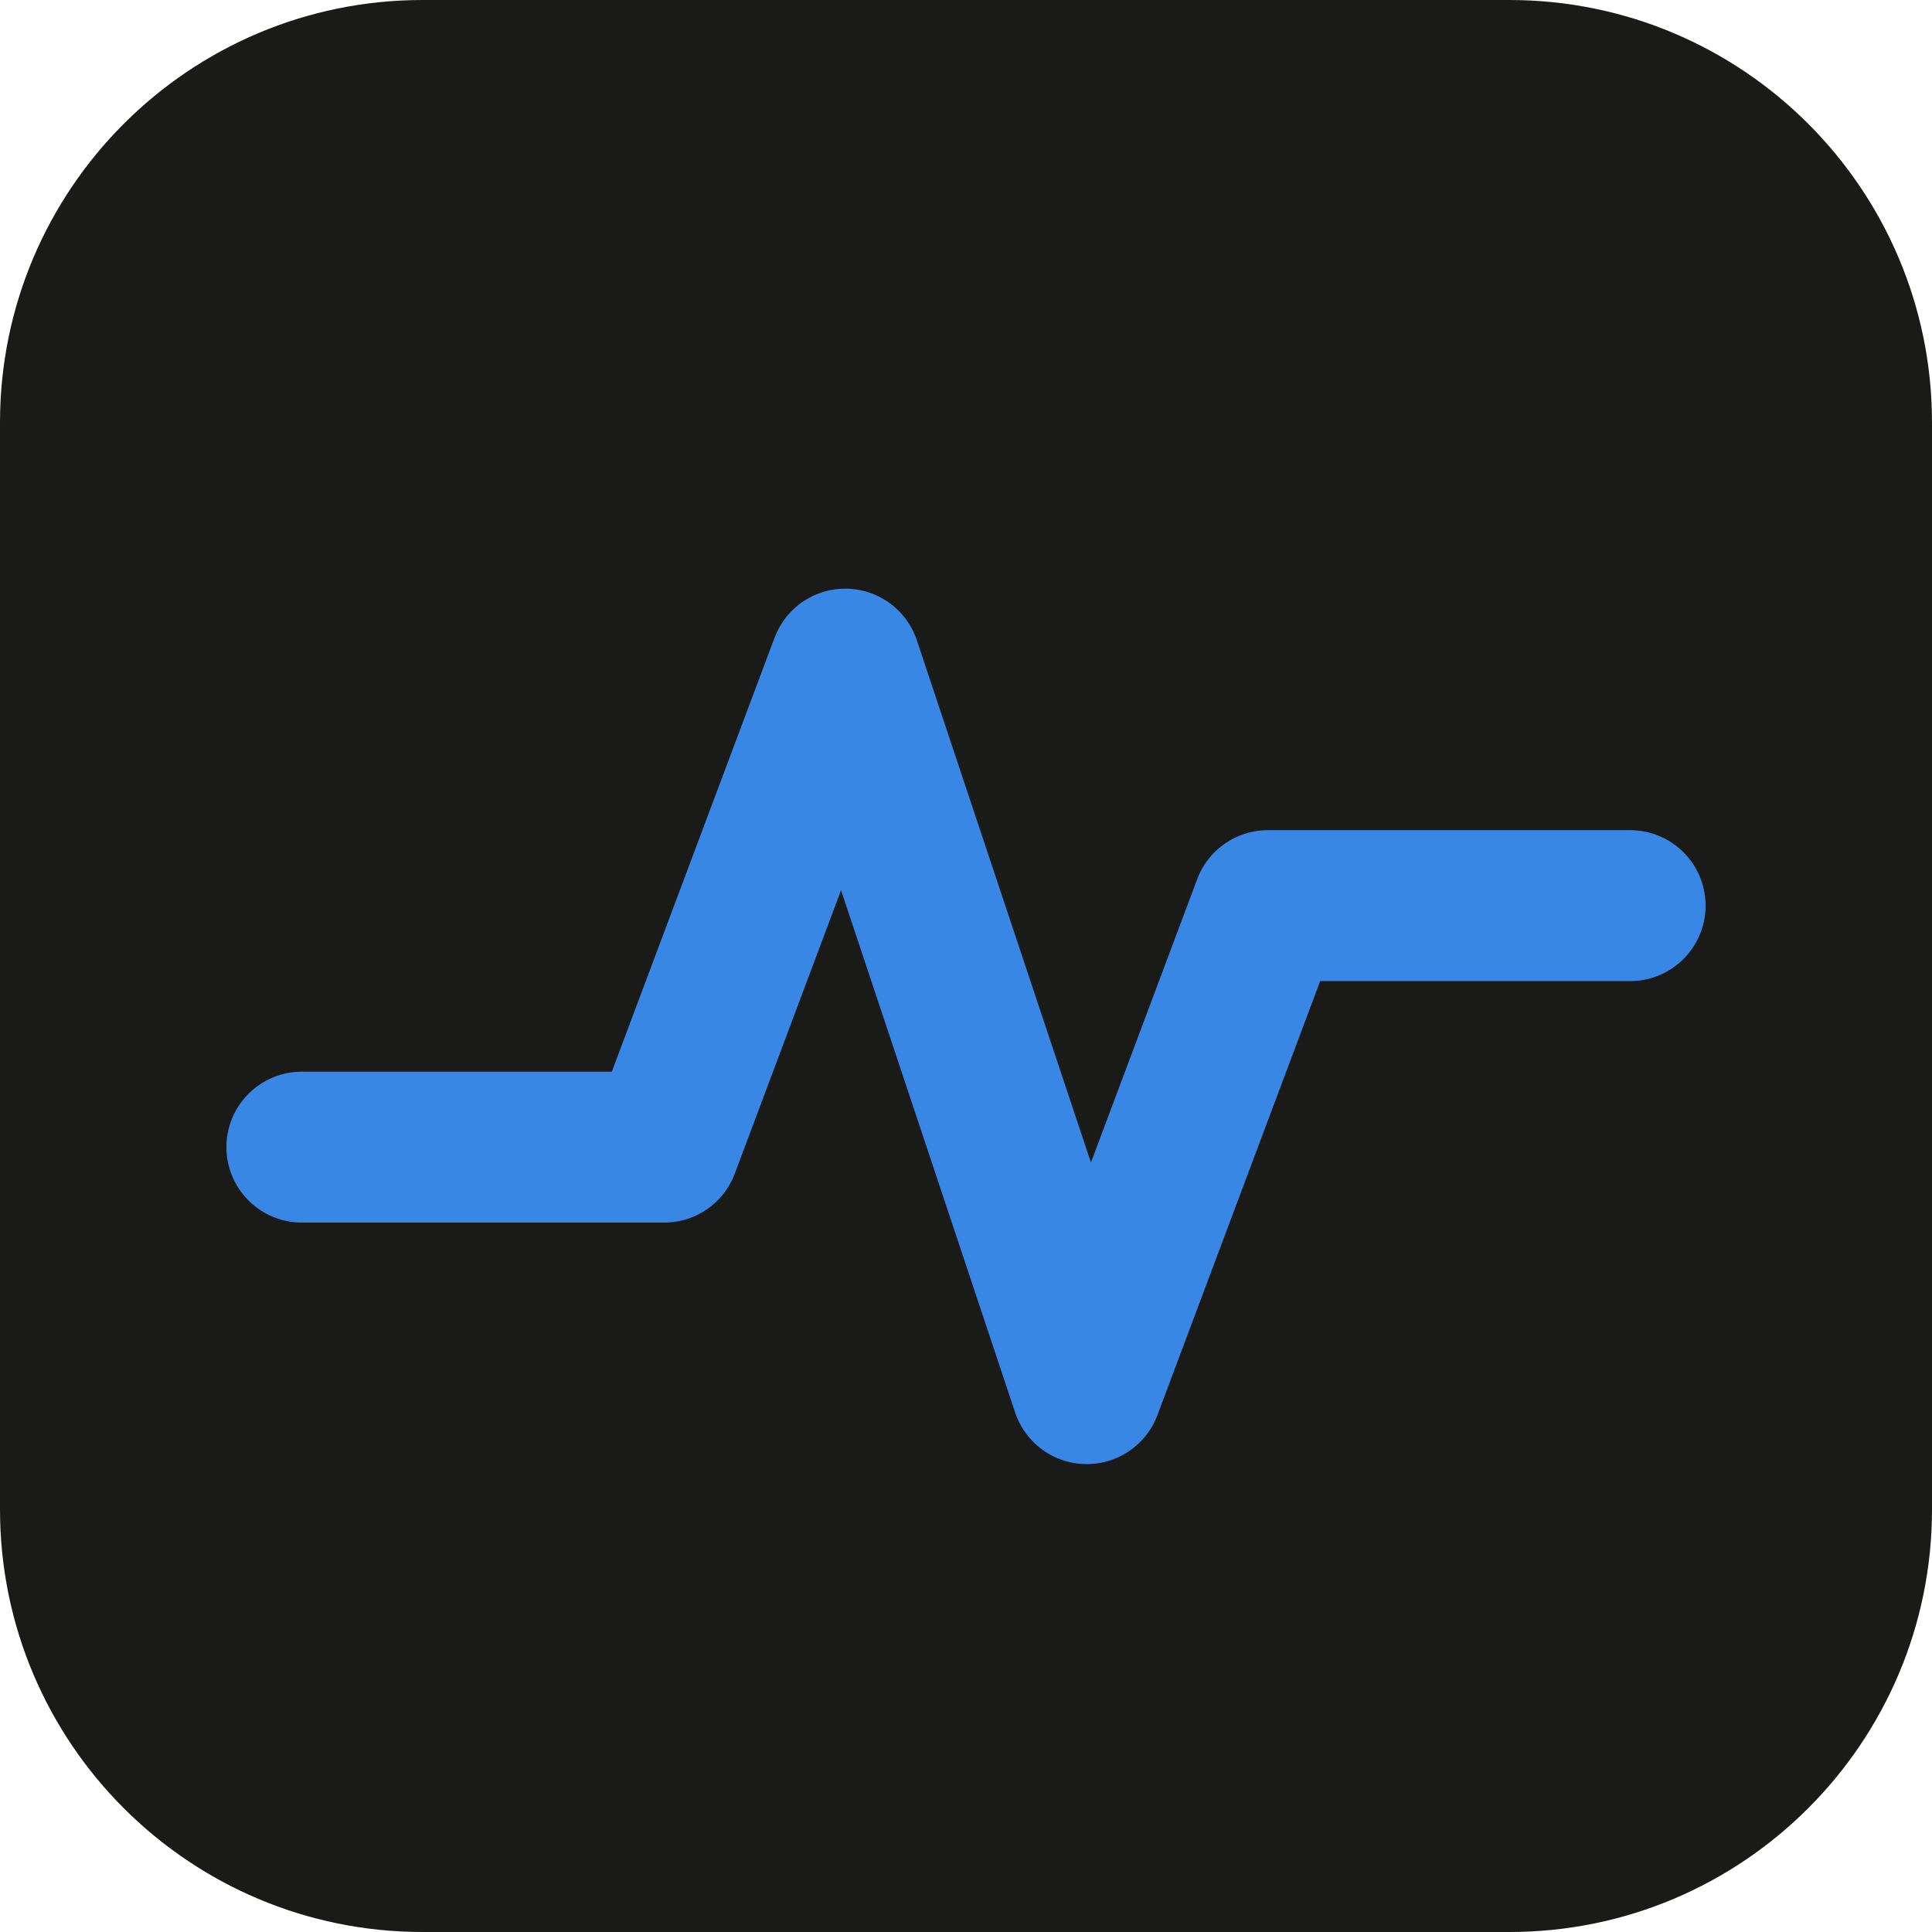
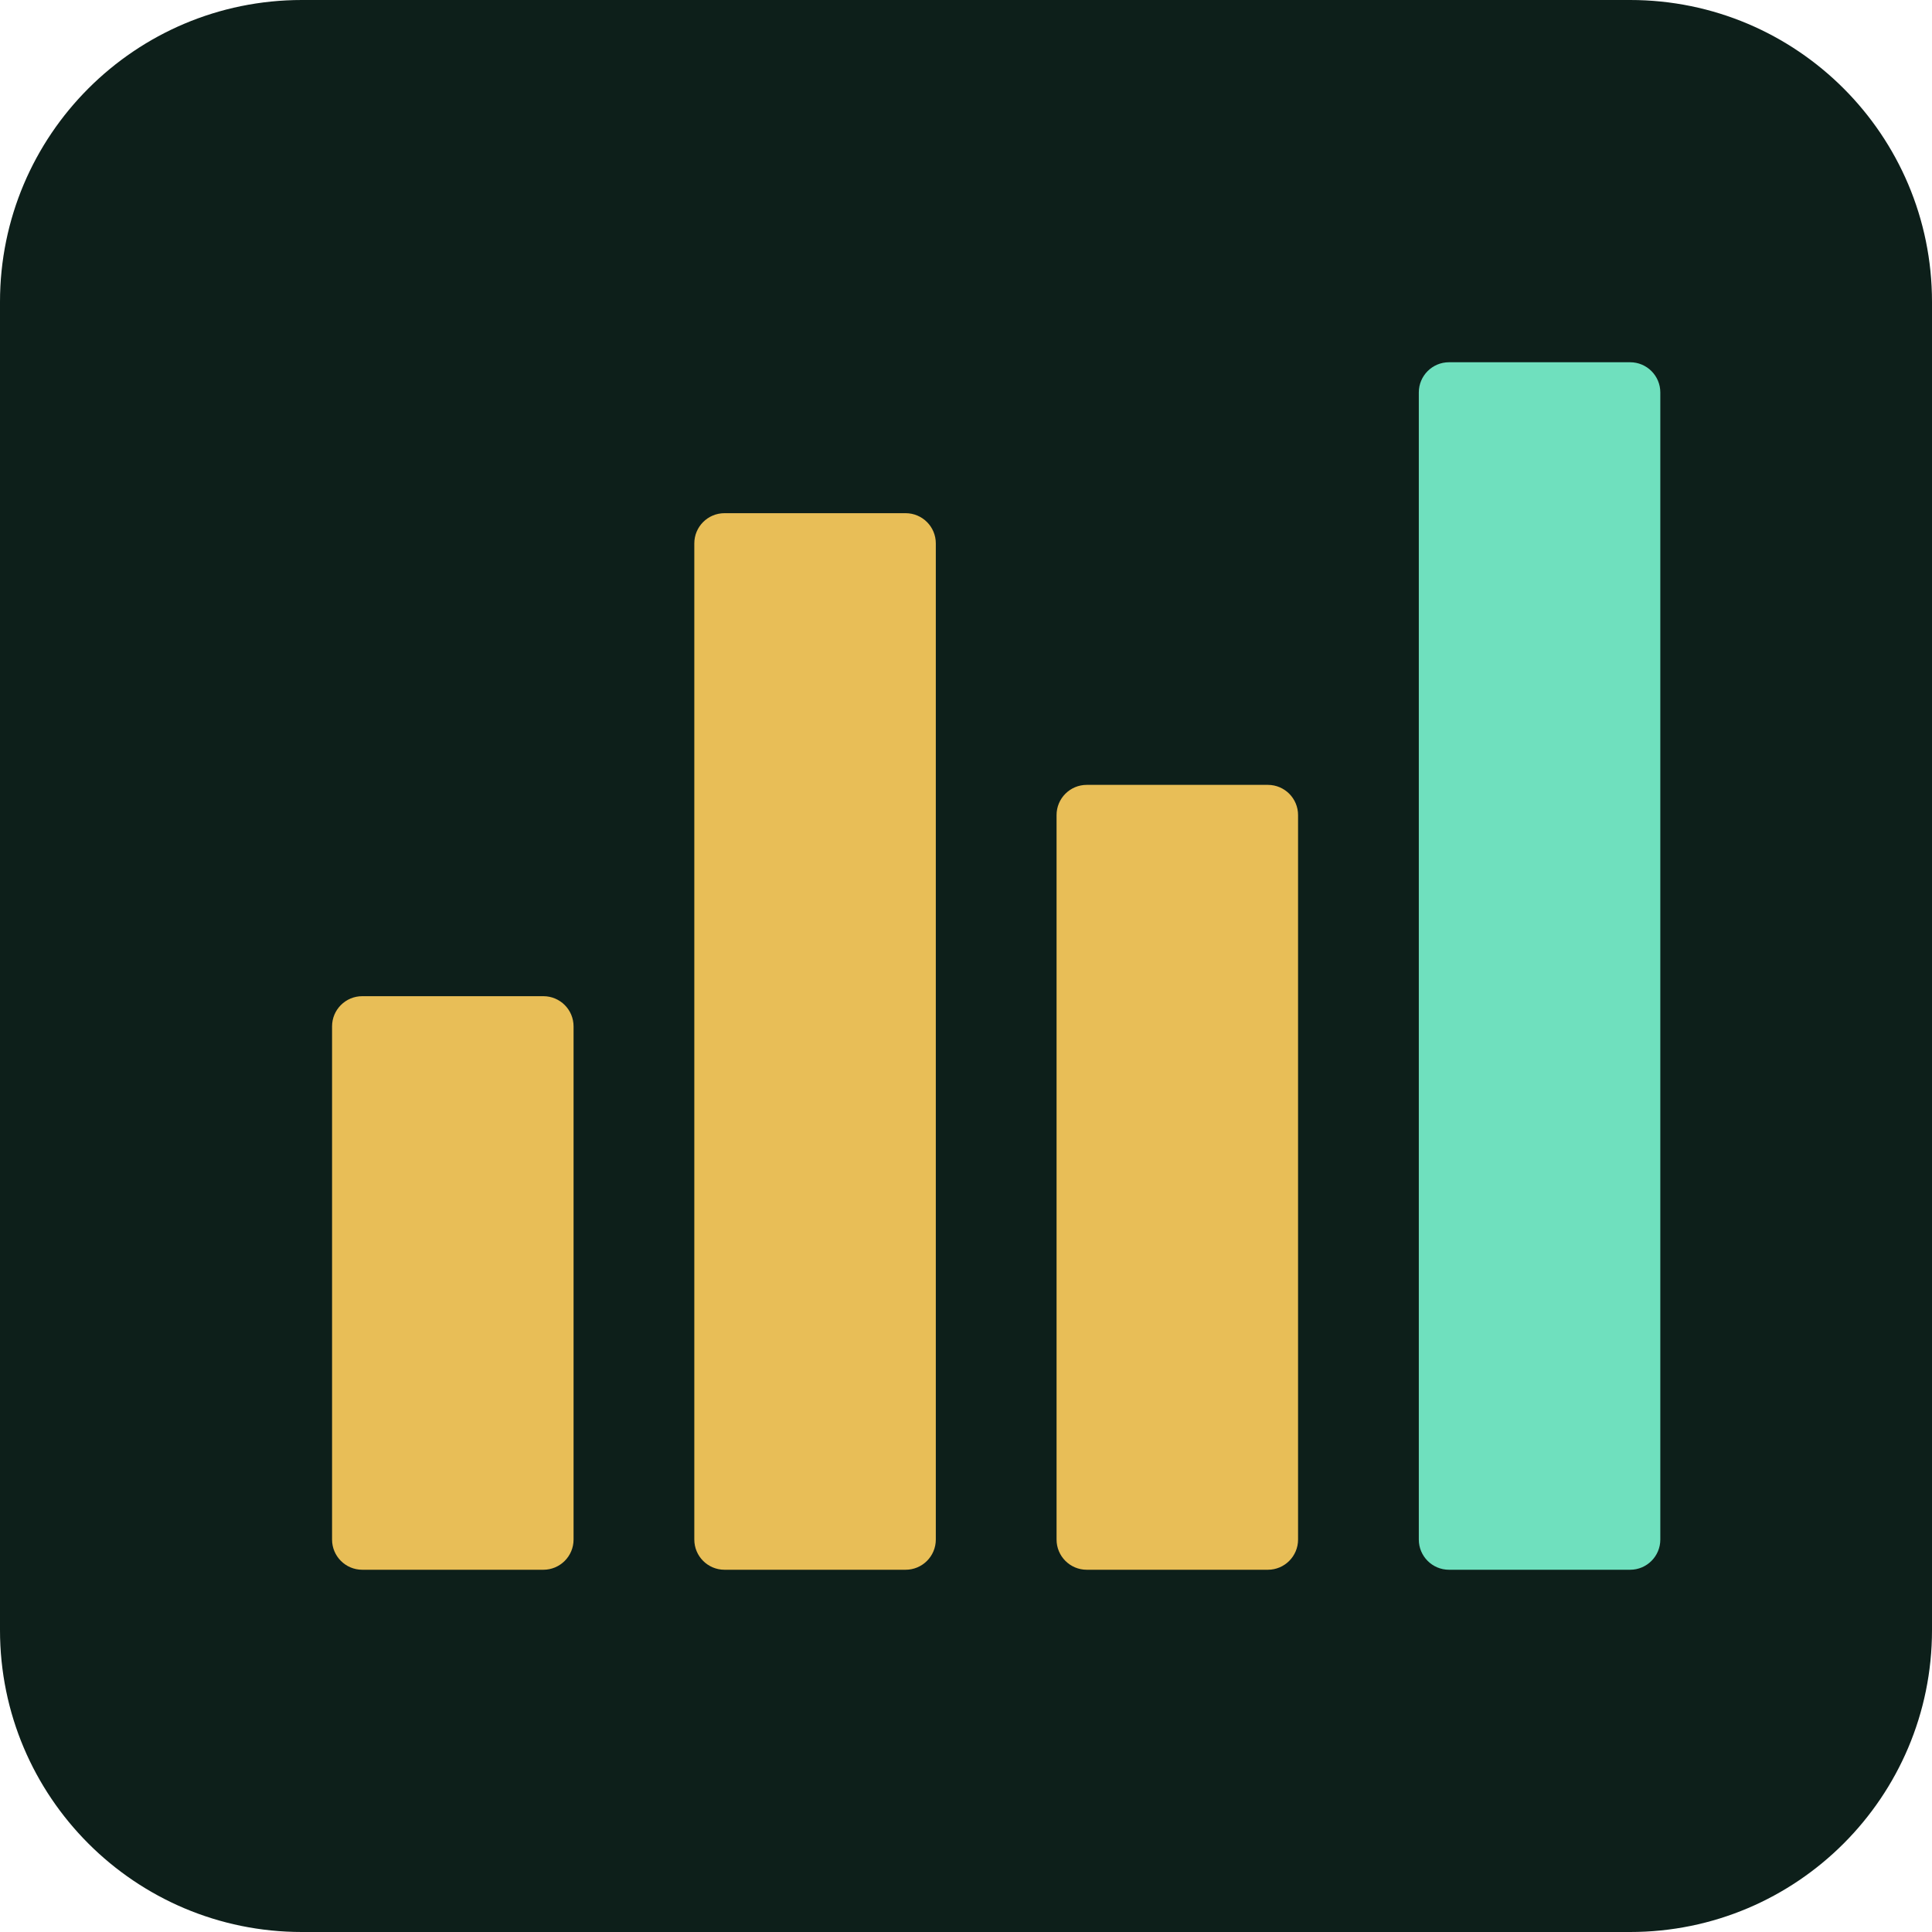
<svg xmlns="http://www.w3.org/2000/svg" viewBox="0 0 64 64">
-   <rect width="64" height="64" rx="14" fill="#1a1a19" />
-   <polyline points="10,38 22,38 28,22 36,46 42,30 54,30" fill="none" stroke="#3987e5" stroke-width="5" stroke-linecap="round" stroke-linejoin="round" />
+   <rect width="64" height="64" rx="10" fill="#0d1f1a" />
+   <g fill="#e8be57">
+     <rect x="11" y="33" width="8" height="19" rx="1" />
+     <rect x="23" y="17" width="8" height="35" rx="1" />
+     <rect x="35" y="26" width="8" height="26" rx="1" />
+     <rect x="47" y="12" width="8" height="40" rx="1" fill="#6fe0be" />
+   </g>
</svg>
